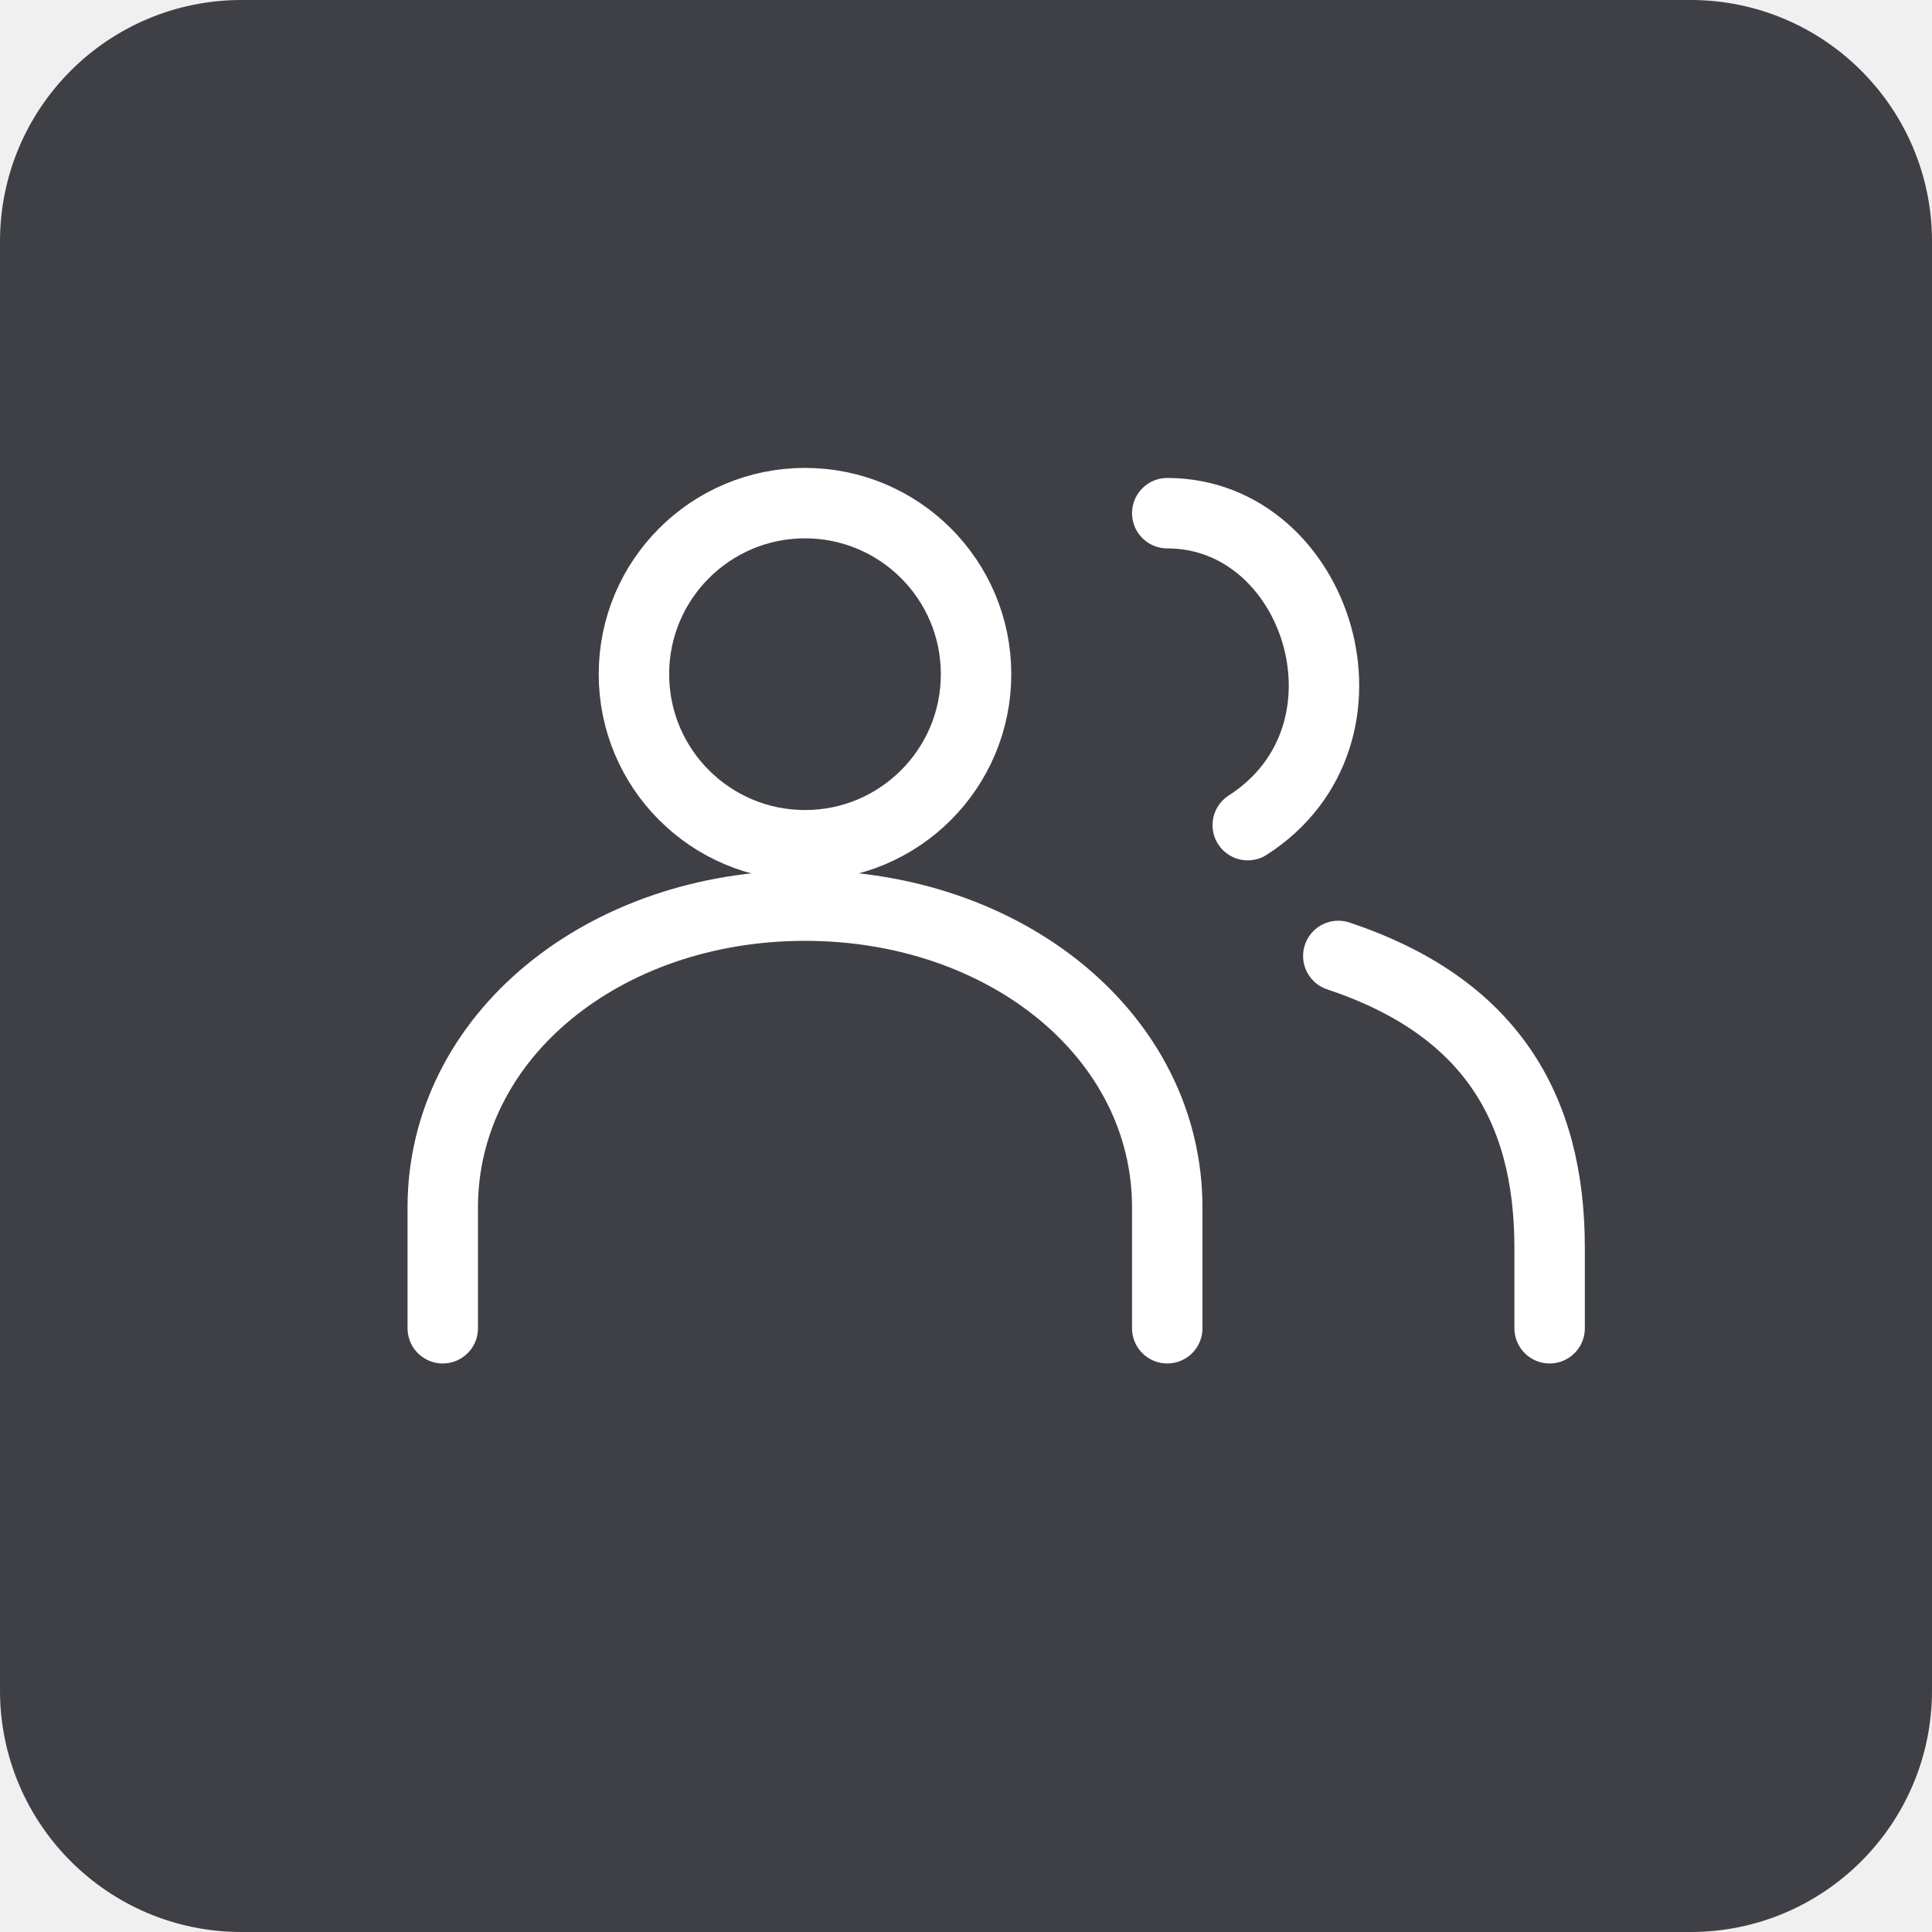
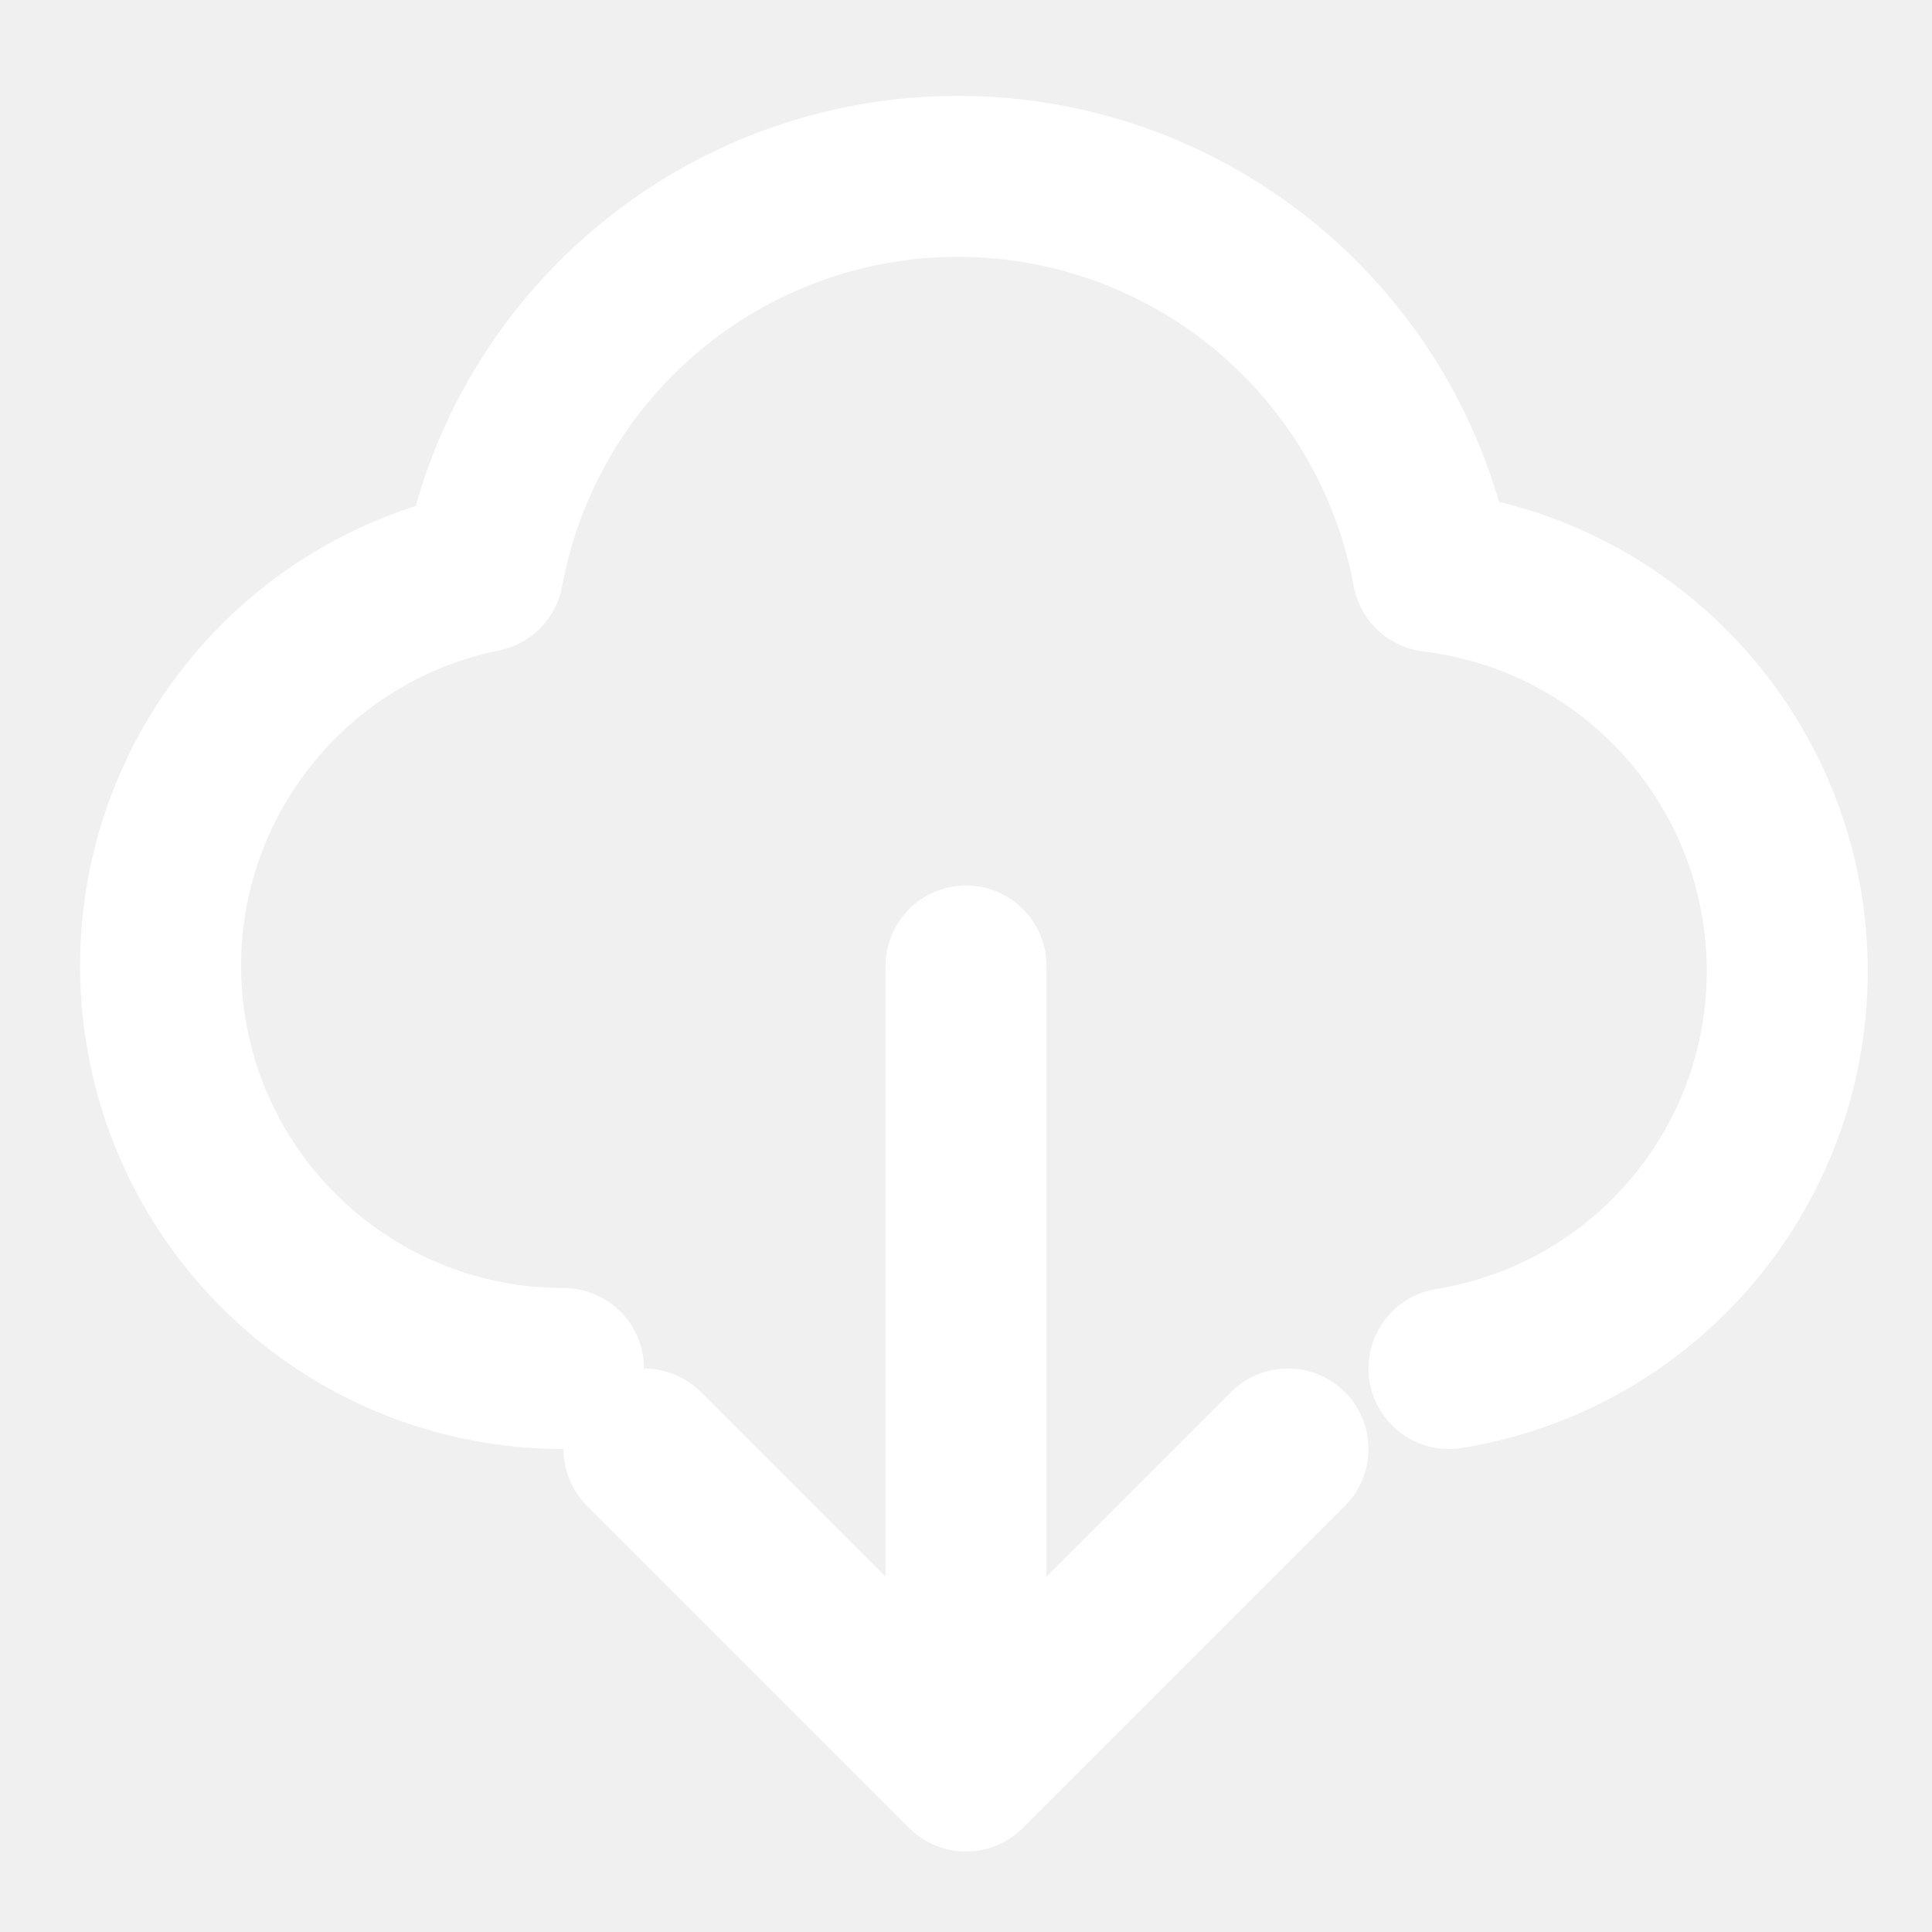
- <svg xmlns="http://www.w3.org/2000/svg" width="192" height="192" viewBox="0 0 192 192">
-   <rect width="192" height="192" rx="24" fill="#3f3f46" />
-   <g fill="none" stroke="#fff" stroke-width="7" stroke-linecap="round" stroke-linejoin="round">
-     <circle cx="80" cy="67" r="17" />
-     <path d="M44 132v-12c0-17 16-30 36-30s36 13 36 30v12M116 51c15 0 22 22 8 31M133 95c15 5 21 15 21 29v8" />
-   </g>
+ <svg xmlns="http://www.w3.org/2000/svg" viewBox="0 0 24 24" fill="none" stroke="#ffffff" stroke-width="2" stroke-linecap="round" stroke-linejoin="round">
+   <path d="M7 17a5 5 0 0 1-1-9.9 6 6 0 0 1 11.8 0A5 5 0 0 1 18 17M12 12v10m-4-4 4 4 4-4" />
</svg>
